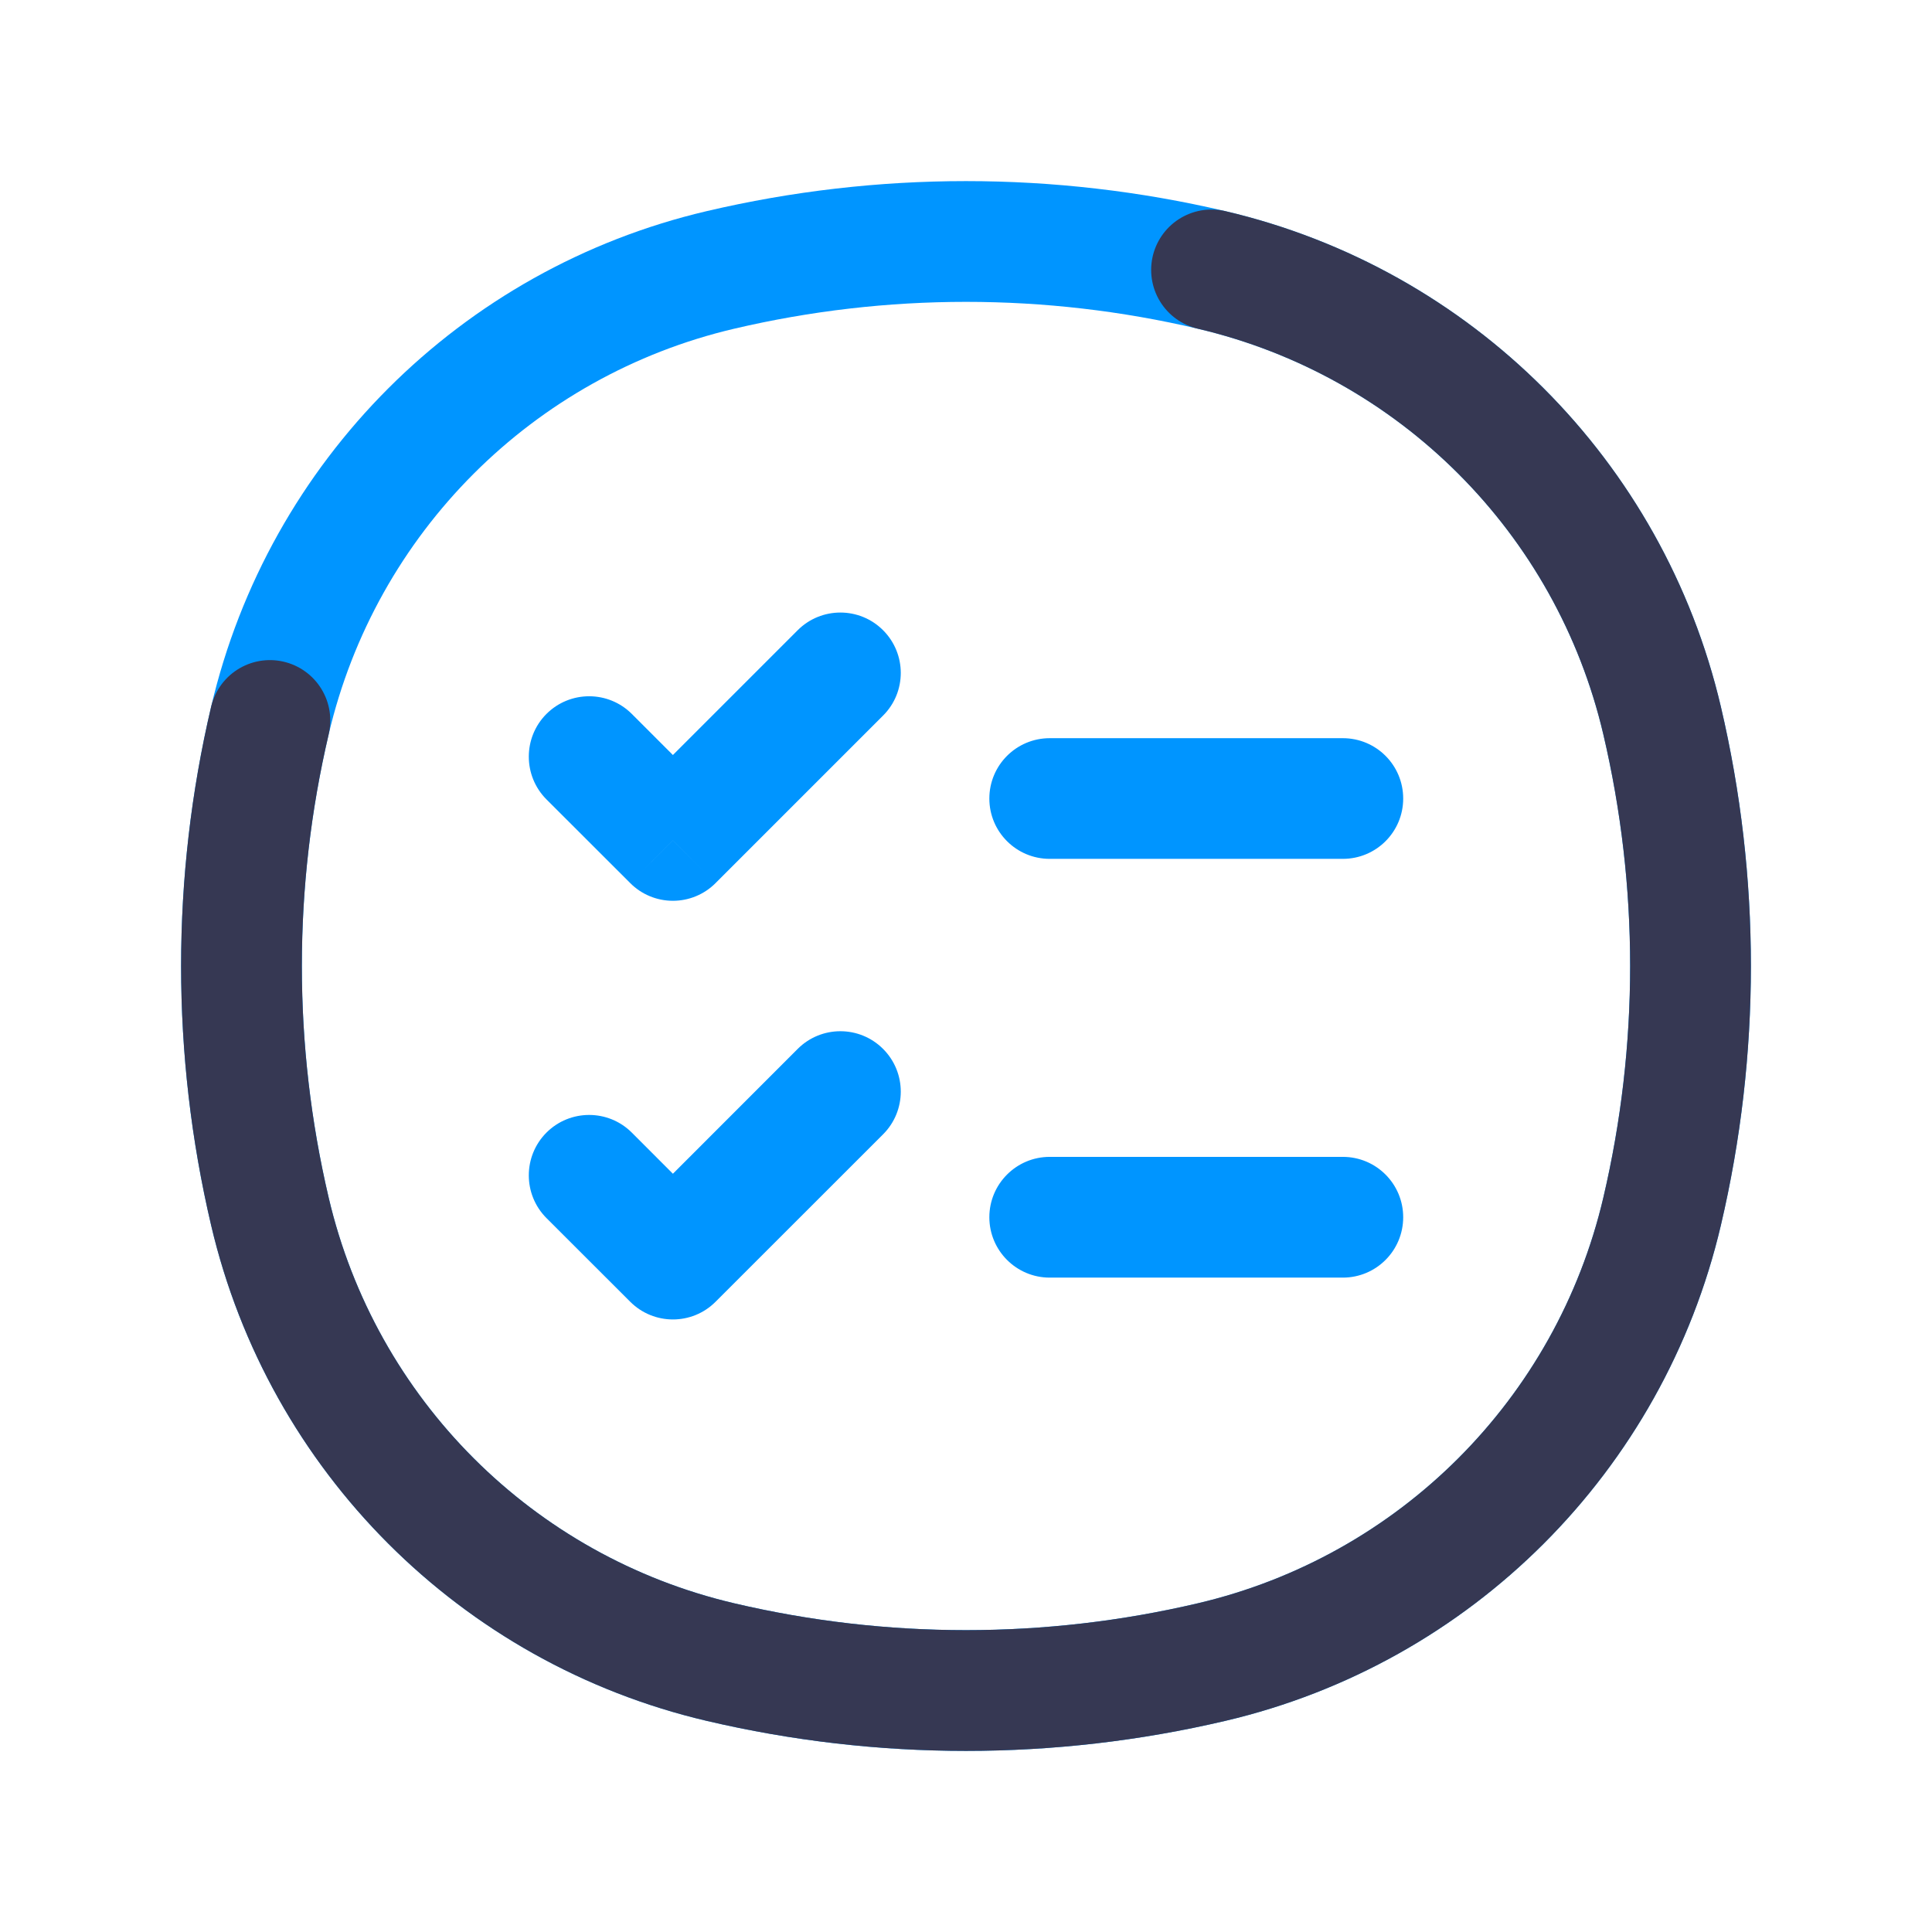
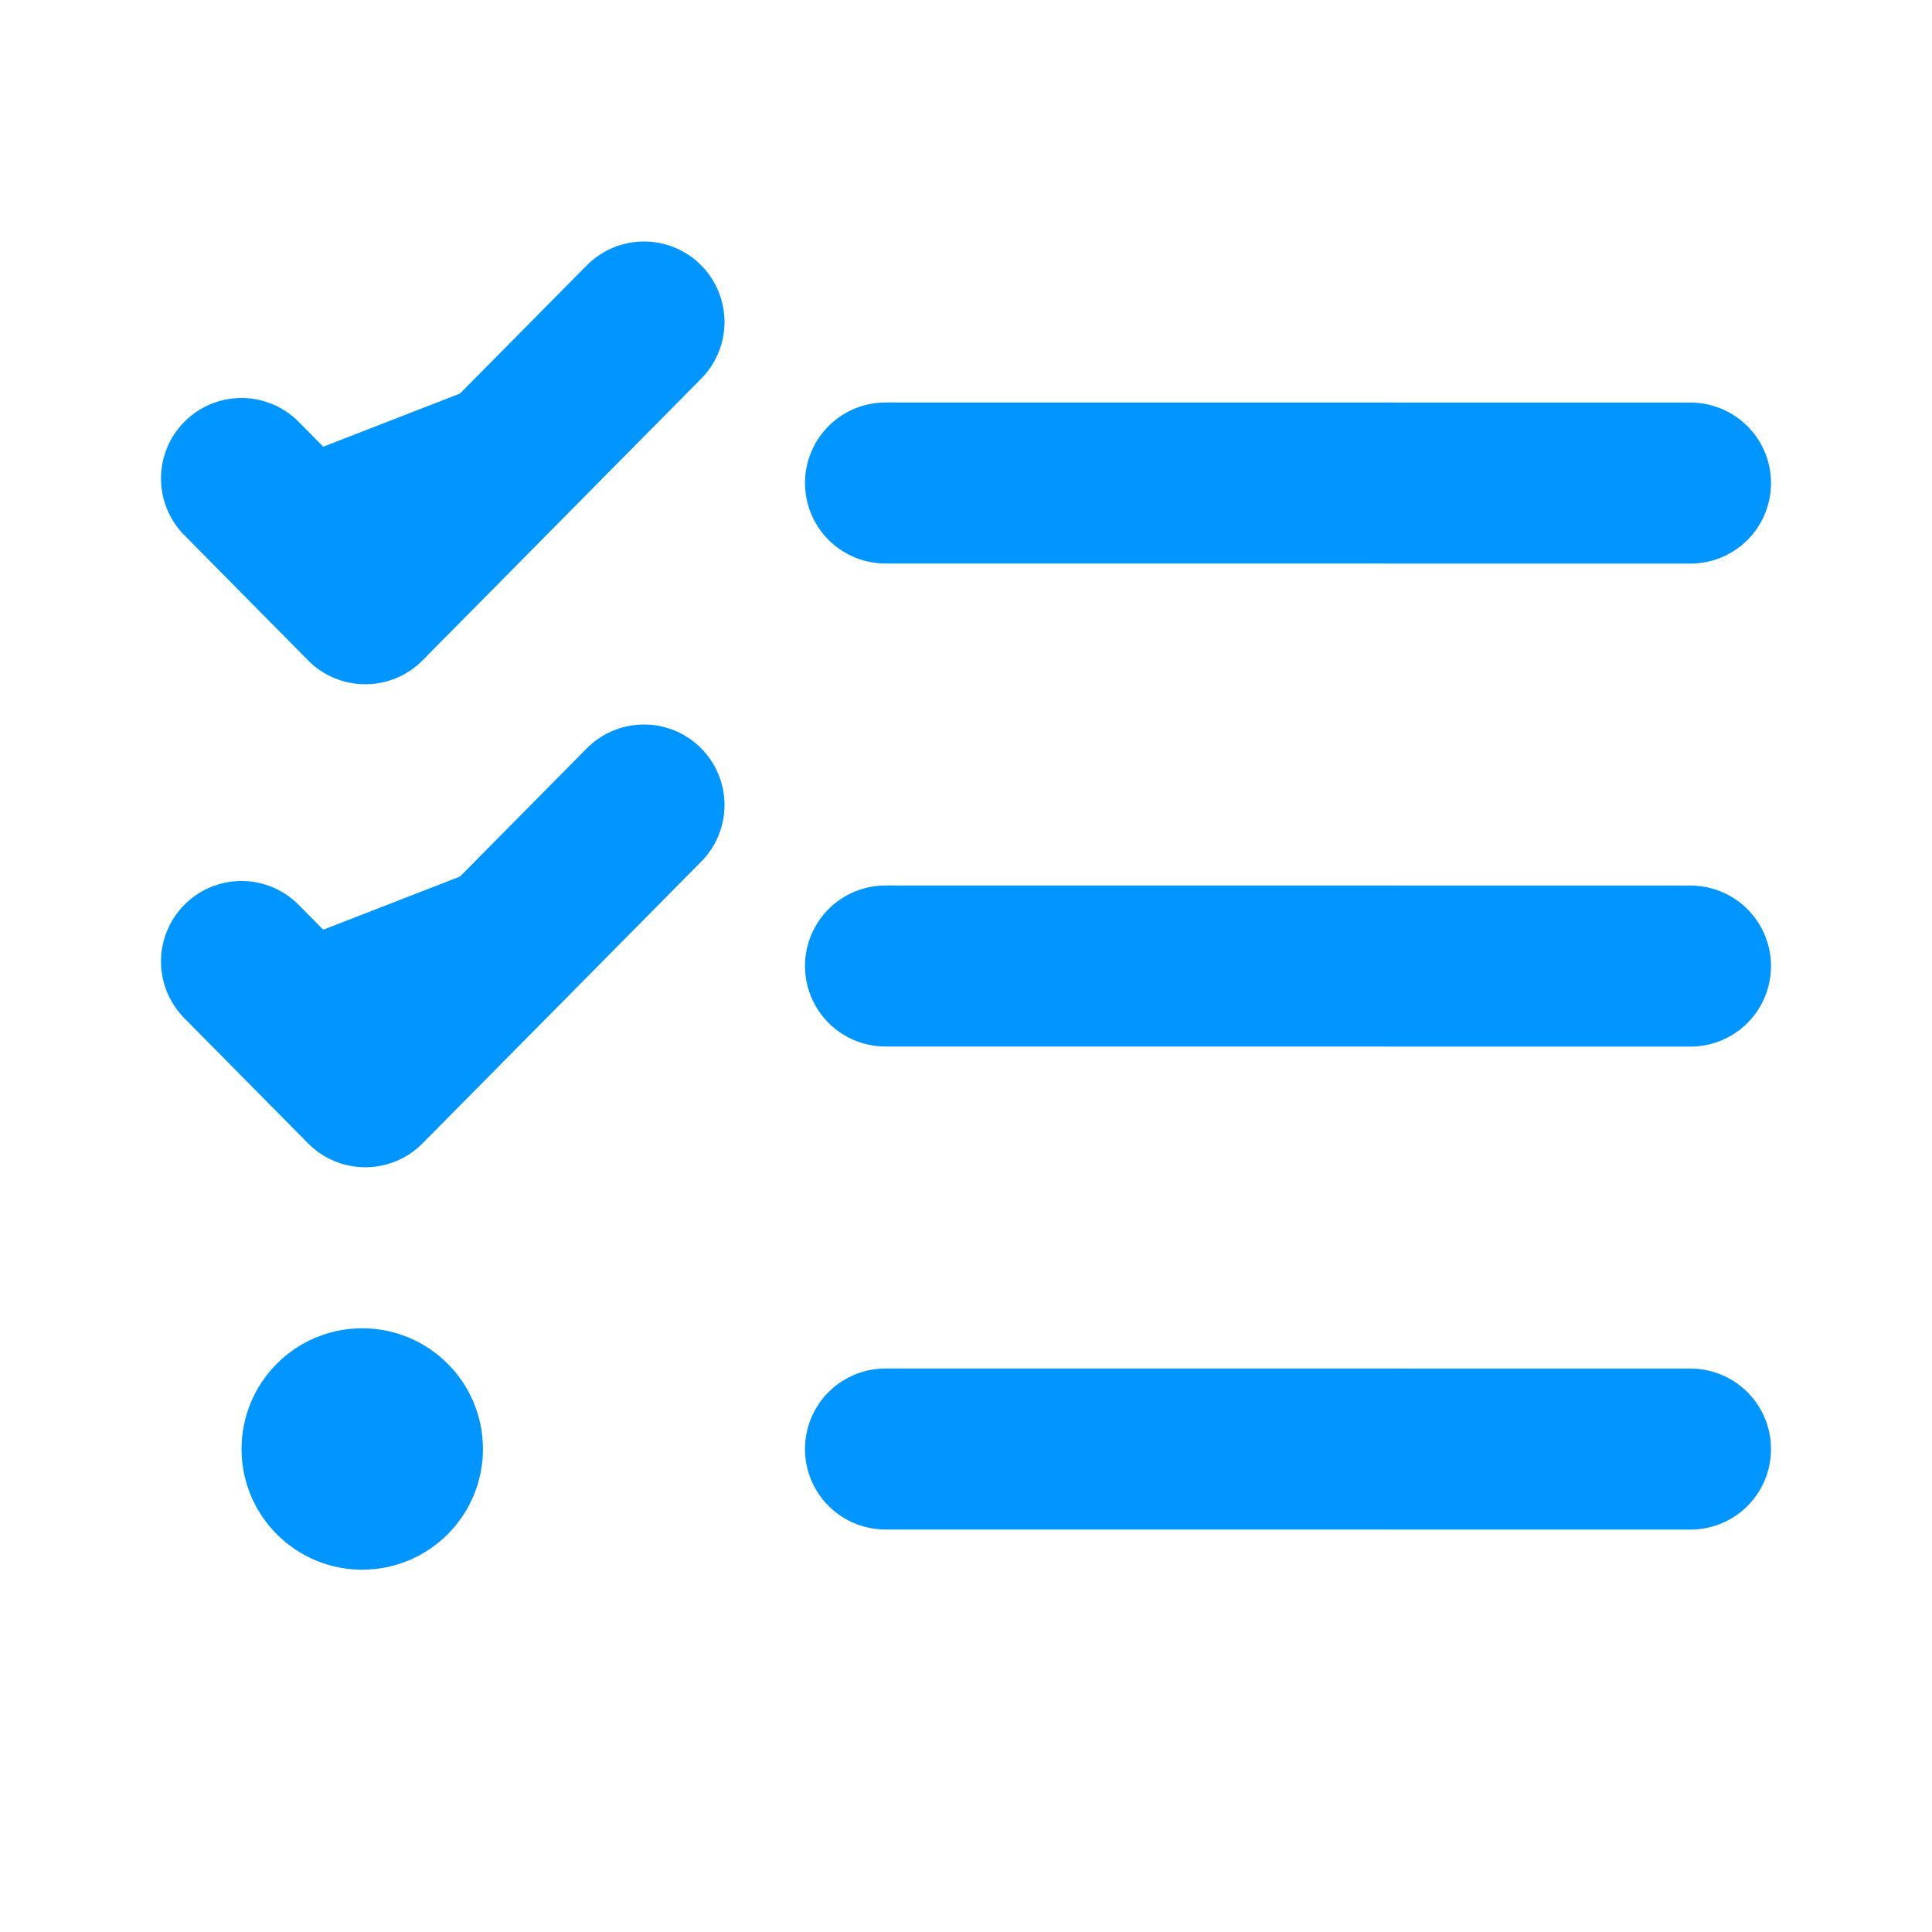
- <svg xmlns="http://www.w3.org/2000/svg" width="800px" height="800px" viewBox="0 0 24 24" fill="none">
-   <path d="M3.353 8.95C4.004 6.173 6.173 4.004 8.95 3.353C10.956 2.882 13.044 2.882 15.05 3.353C17.827 4.004 19.996 6.173 20.647 8.95C21.118 10.956 21.118 13.044 20.647 15.05C19.996 17.827 17.827 19.996 15.05 20.647C13.044 21.118 10.956 21.118 8.95 20.647C6.173 19.996 4.004 17.827 3.353 15.05C2.882 13.044 2.882 10.956 3.353 8.95Z" stroke="#0095FF" stroke-width="1.5" />
-   <path d="M3.353 8.95C2.882 10.956 2.882 13.044 3.353 15.05C4.004 17.827 6.173 19.996 8.95 20.647C10.956 21.118 13.044 21.118 15.05 20.647C17.827 19.996 19.996 17.827 20.647 15.05C21.118 13.044 21.118 10.956 20.647 8.95C19.996 6.173 17.827 4.004 15.05 3.353" stroke="#363853" stroke-width="1.5" stroke-linecap="round" />
-   <path d="M7.849 8.869C7.556 8.576 7.081 8.576 6.788 8.869C6.496 9.162 6.496 9.637 6.788 9.93L7.849 8.869ZM8.359 10.44L7.829 10.97C7.969 11.111 8.16 11.19 8.359 11.19C8.558 11.19 8.749 11.111 8.889 10.97L8.359 10.44ZM10.97 8.889C11.263 8.597 11.263 8.122 10.97 7.829C10.677 7.536 10.202 7.536 9.909 7.829L10.97 8.889ZM13.04 9.17C12.626 9.17 12.29 9.505 12.29 9.92C12.29 10.334 12.626 10.669 13.04 10.669V9.17ZM16.681 10.669C17.096 10.669 17.431 10.334 17.431 9.92C17.431 9.505 17.096 9.17 16.681 9.17V10.669ZM7.849 14.07C7.556 13.777 7.081 13.777 6.788 14.07C6.496 14.363 6.496 14.838 6.788 15.131L7.849 14.07ZM8.359 15.641L7.829 16.171C8.122 16.464 8.597 16.464 8.889 16.171L8.359 15.641ZM10.97 14.091C11.263 13.798 11.263 13.323 10.97 13.03C10.677 12.737 10.202 12.737 9.909 13.03L10.97 14.091ZM13.04 14.371C12.626 14.371 12.29 14.707 12.29 15.121C12.29 15.535 12.626 15.871 13.04 15.871V14.371ZM16.681 15.871C17.096 15.871 17.431 15.535 17.431 15.121C17.431 14.707 17.096 14.371 16.681 14.371V15.871ZM6.788 9.93L7.829 10.97L8.889 9.909L7.849 8.869L6.788 9.93ZM8.889 10.97L10.97 8.889L9.909 7.829L7.829 9.909L8.889 10.97ZM13.04 10.669H16.681V9.17H13.04V10.669ZM6.788 15.131L7.829 16.171L8.889 15.111L7.849 14.07L6.788 15.131ZM8.889 16.171L10.97 14.091L9.909 13.03L7.829 15.111L8.889 16.171ZM13.04 15.871H16.681V14.371H13.04V15.871Z" fill="#0095FF" />
+ <svg xmlns="http://www.w3.org/2000/svg" width="800px" height="800px" viewBox="0 0 24 24" fill="#0095FF">
+   <path d="M11 6L21 6.001M11 12L21 12.001M11 18L21 18.001M3 11.944L4.538 13.5L8 10M3 5.944L4.538 7.5L8 4M4.5 18H4.51M5 18C5 18.276 4.776 18.5 4.5 18.5C4.224 18.5 4 18.276 4 18C4 17.724 4.224 17.5 4.5 17.5C4.776 17.5 5 17.724 5 18Z" stroke="#0095FF" stroke-width="2" stroke-linecap="round" stroke-linejoin="round" />
</svg>
